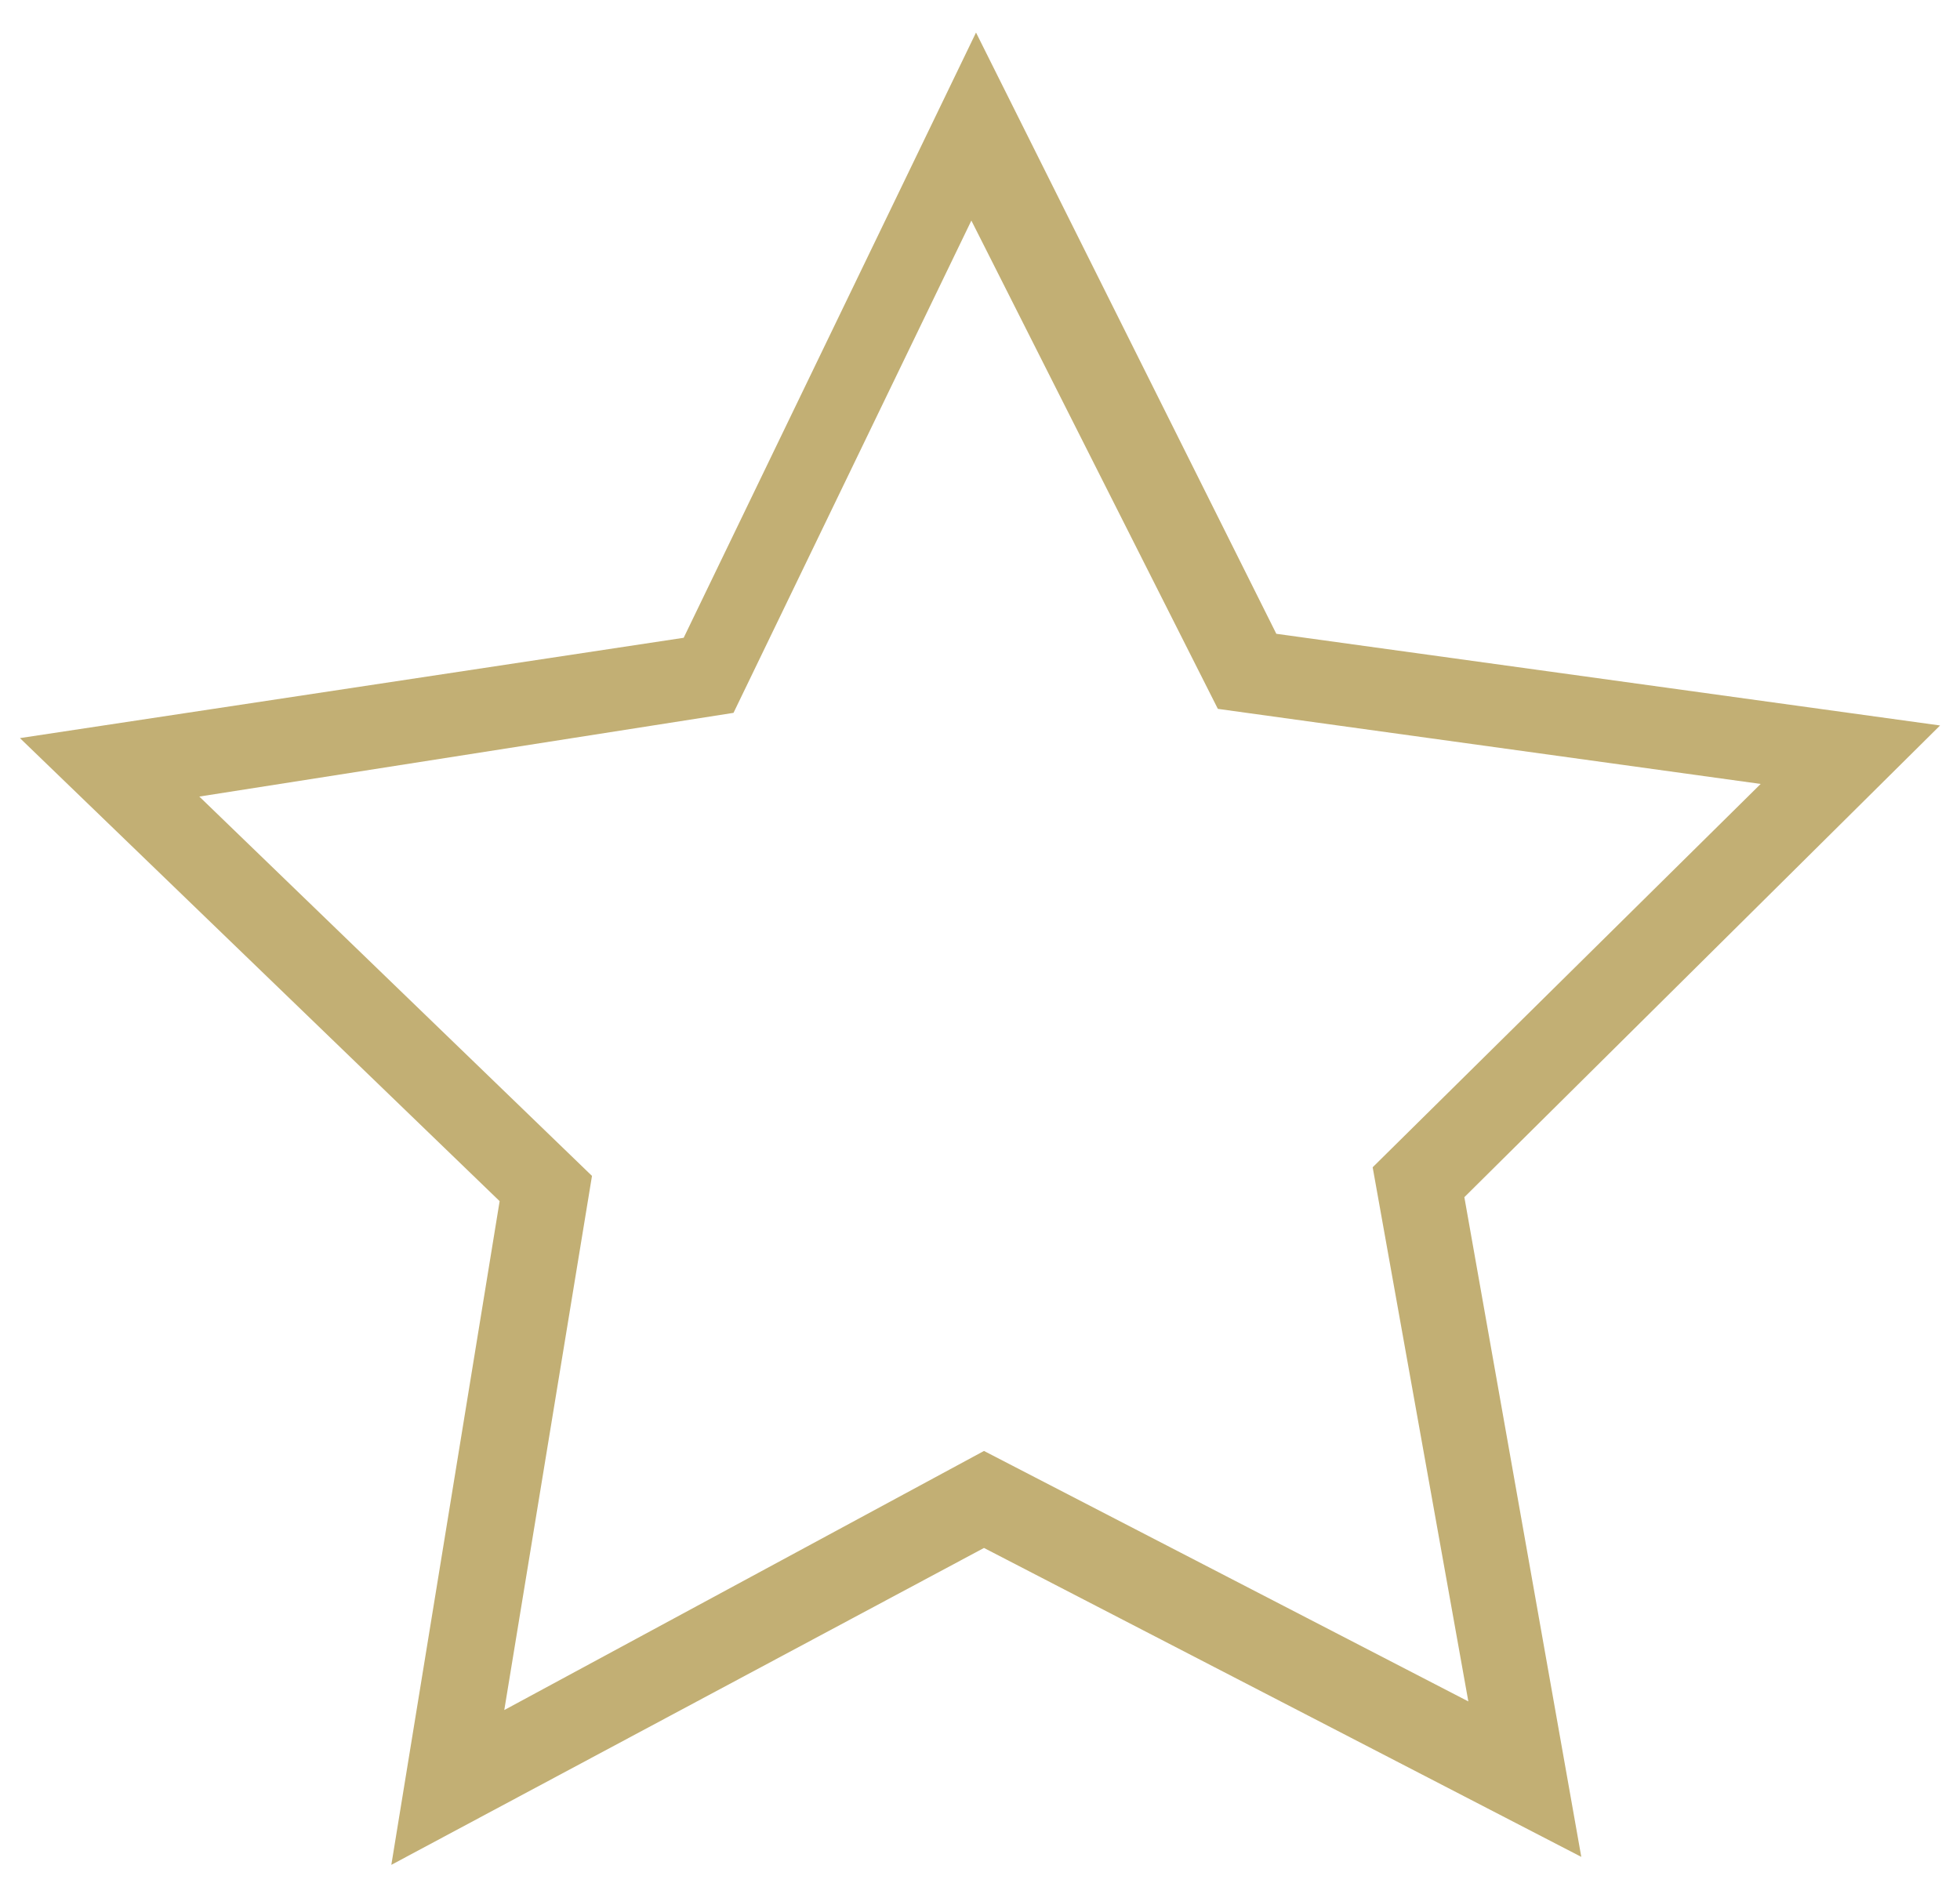
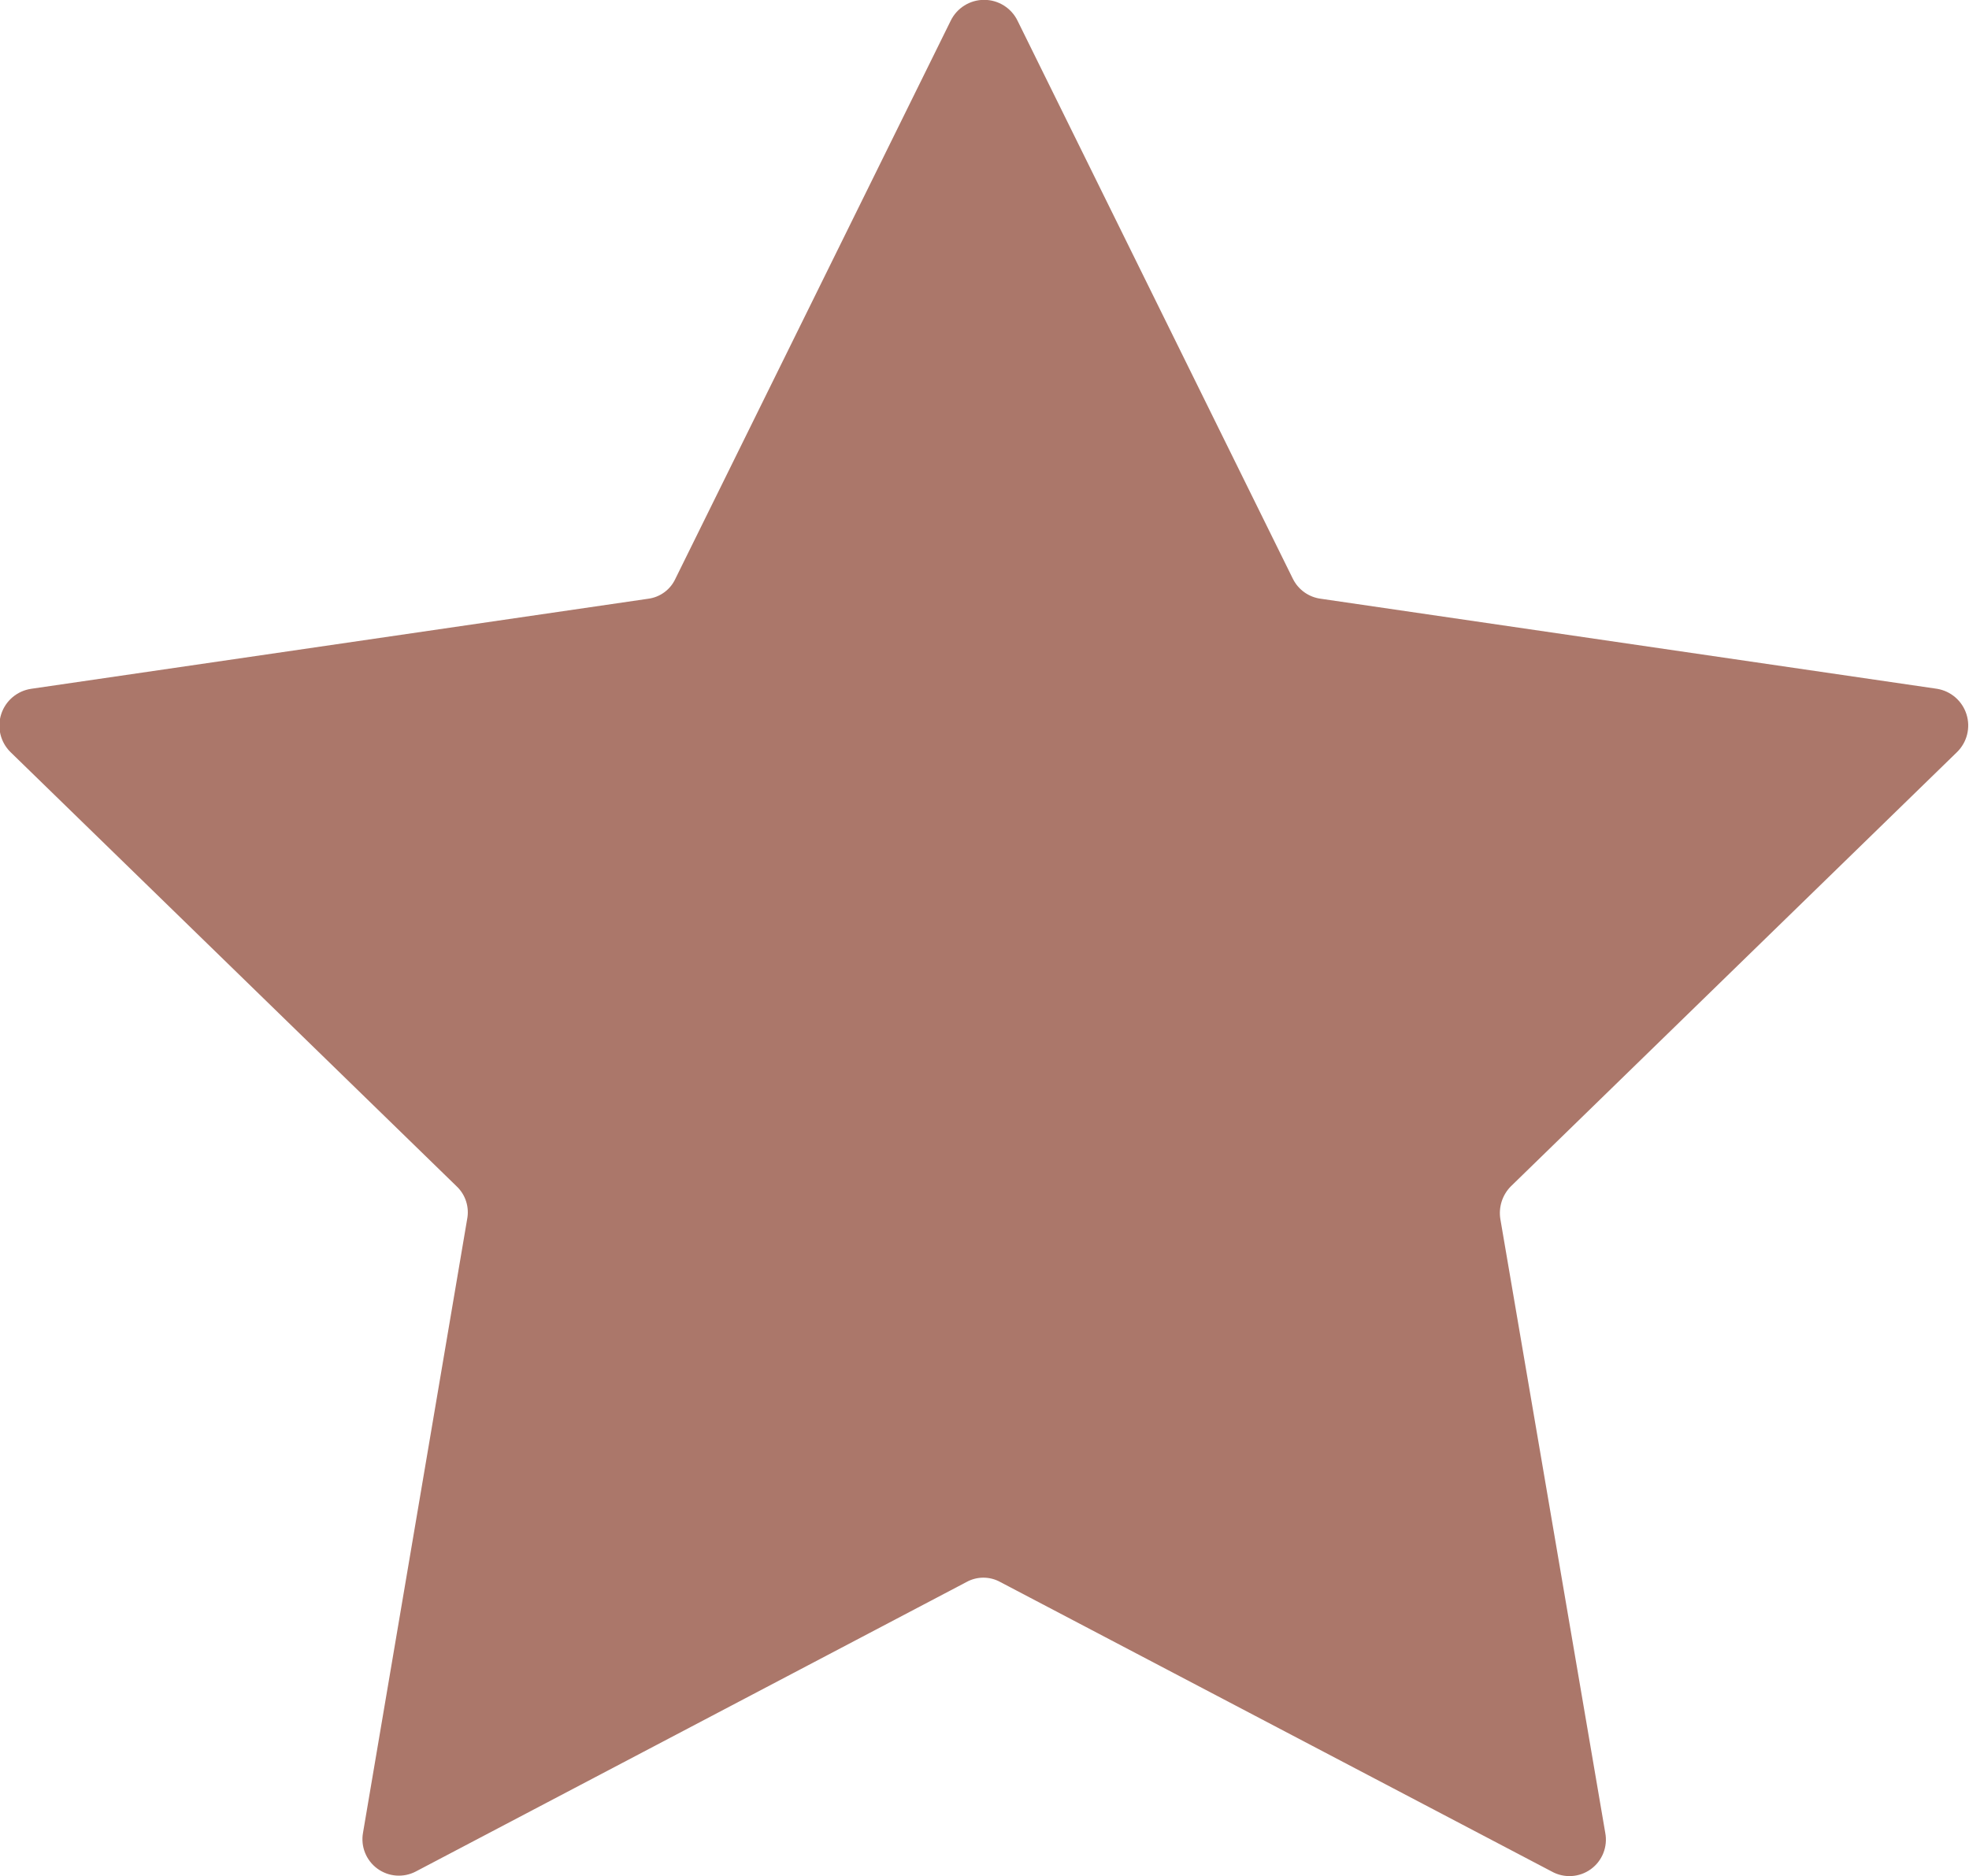
- <svg xmlns="http://www.w3.org/2000/svg" version="1.1" id="Layer_1" x="0px" y="0px" viewBox="0 0 295 285" style="enable-background:new 0 0 295 285;" xml:space="preserve">
-   <style type="text/css">
- 	.st0{fill:#C2AF74;}
- </style>
-   <g>
-     <path class="st0" d="M58.9,280.7l16.3-99.9L3,111.1L102.9,96l44-91.1l45.2,90.5l99.9,13.8l-71.6,71l17.6,99.3L148.1,233L58.9,280.7   z M30,119.9L89.1,177l-13.2,80.4l72.2-39l72.9,37.7l-14.4-80.4L265,118l-81.7-11.3l-37.1-73.5l-35.8,74.1L30,119.9z" />
-   </g>
+ <svg xmlns="http://www.w3.org/2000/svg" id="Layer_1" data-name="Layer 1" viewBox="0 0 26.47 25.22">
+   <path d="M13.8.56l3.7,7.5a.49.49,0,0,0,.38.27l8.28,1.21a.5.5,0,0,1,.27.85l-6,5.84a.51.51,0,0,0-.14.44l1.41,8.25a.49.49,0,0,1-.72.52l-7.41-3.89a.47.47,0,0,0-.46,0L5.71,25.44A.49.49,0,0,1,5,24.92L6.4,16.67a.48.48,0,0,0-.14-.44l-6-5.84a.5.5,0,0,1,.28-.85L8.83,8.33a.47.47,0,0,0,.37-.27L12.9.56A.5.5,0,0,1,13.8.56Z" transform="translate(-0.12 -0.28)" style="fill:#ab776a" />
</svg>
